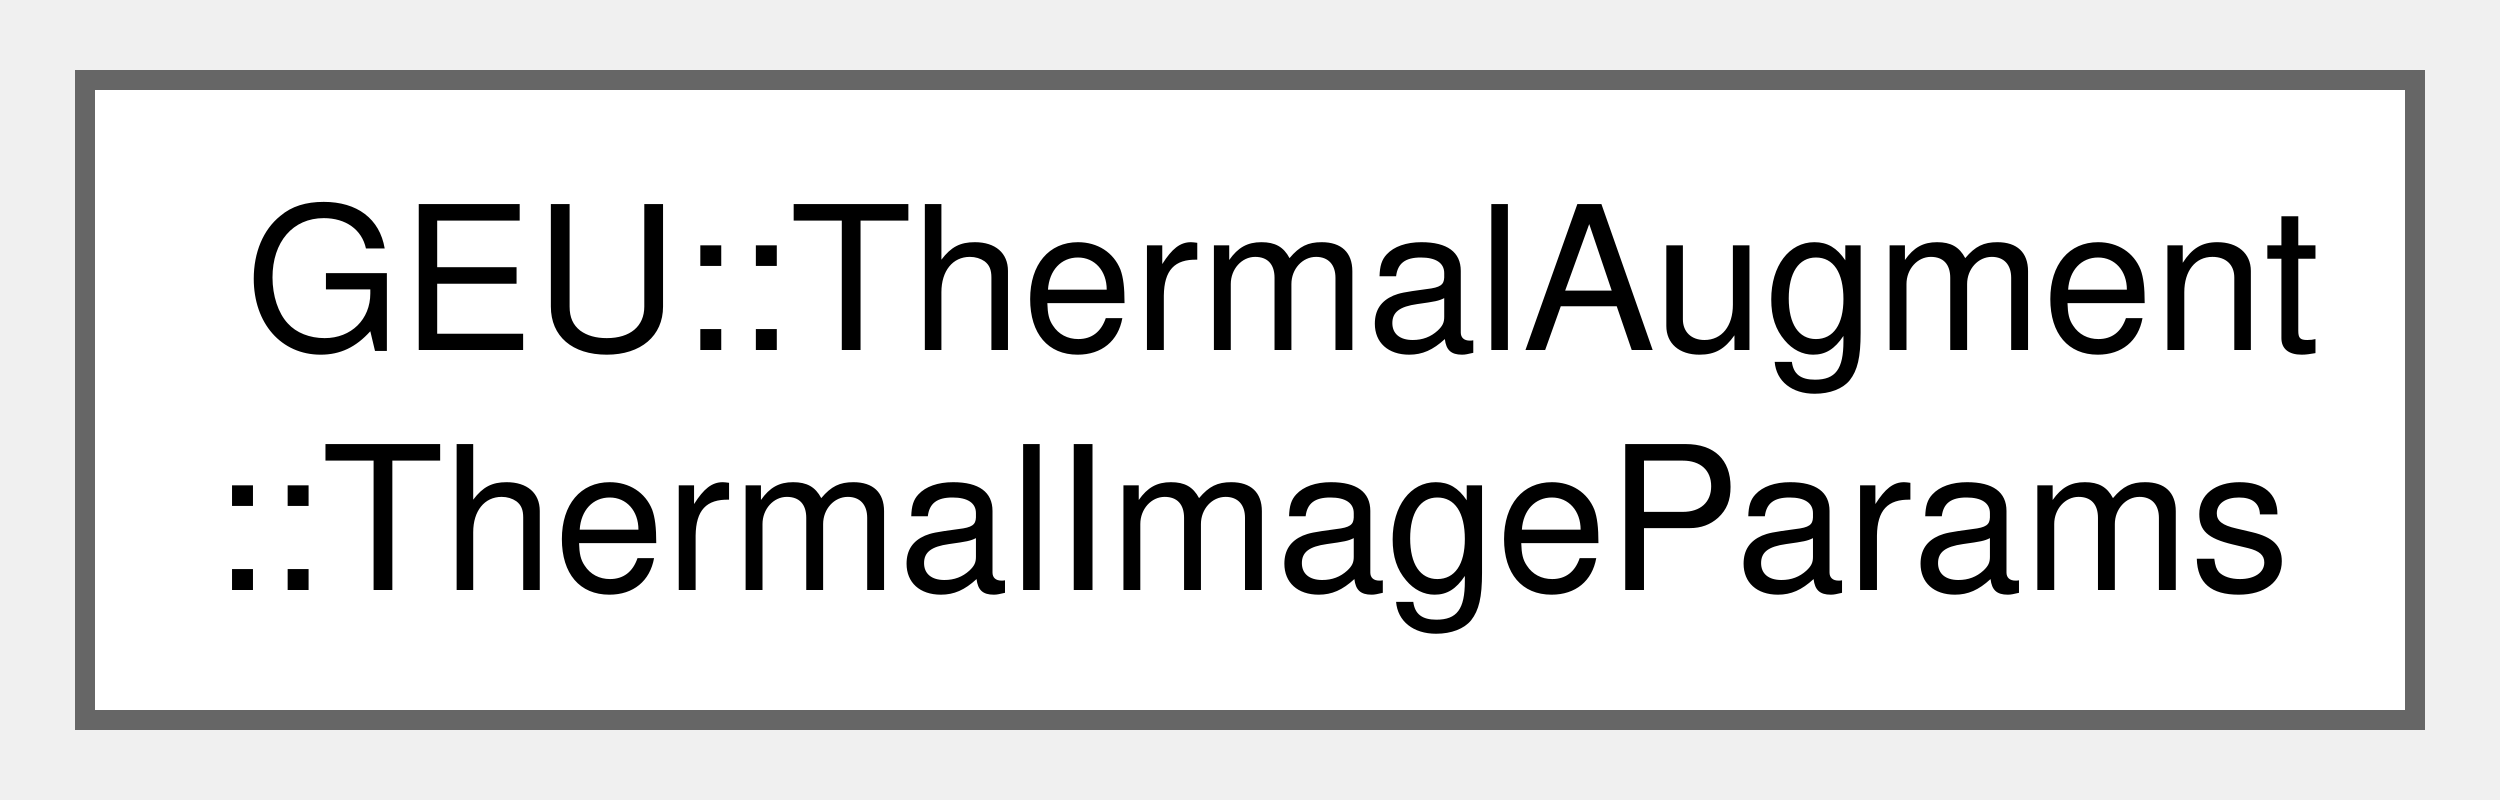
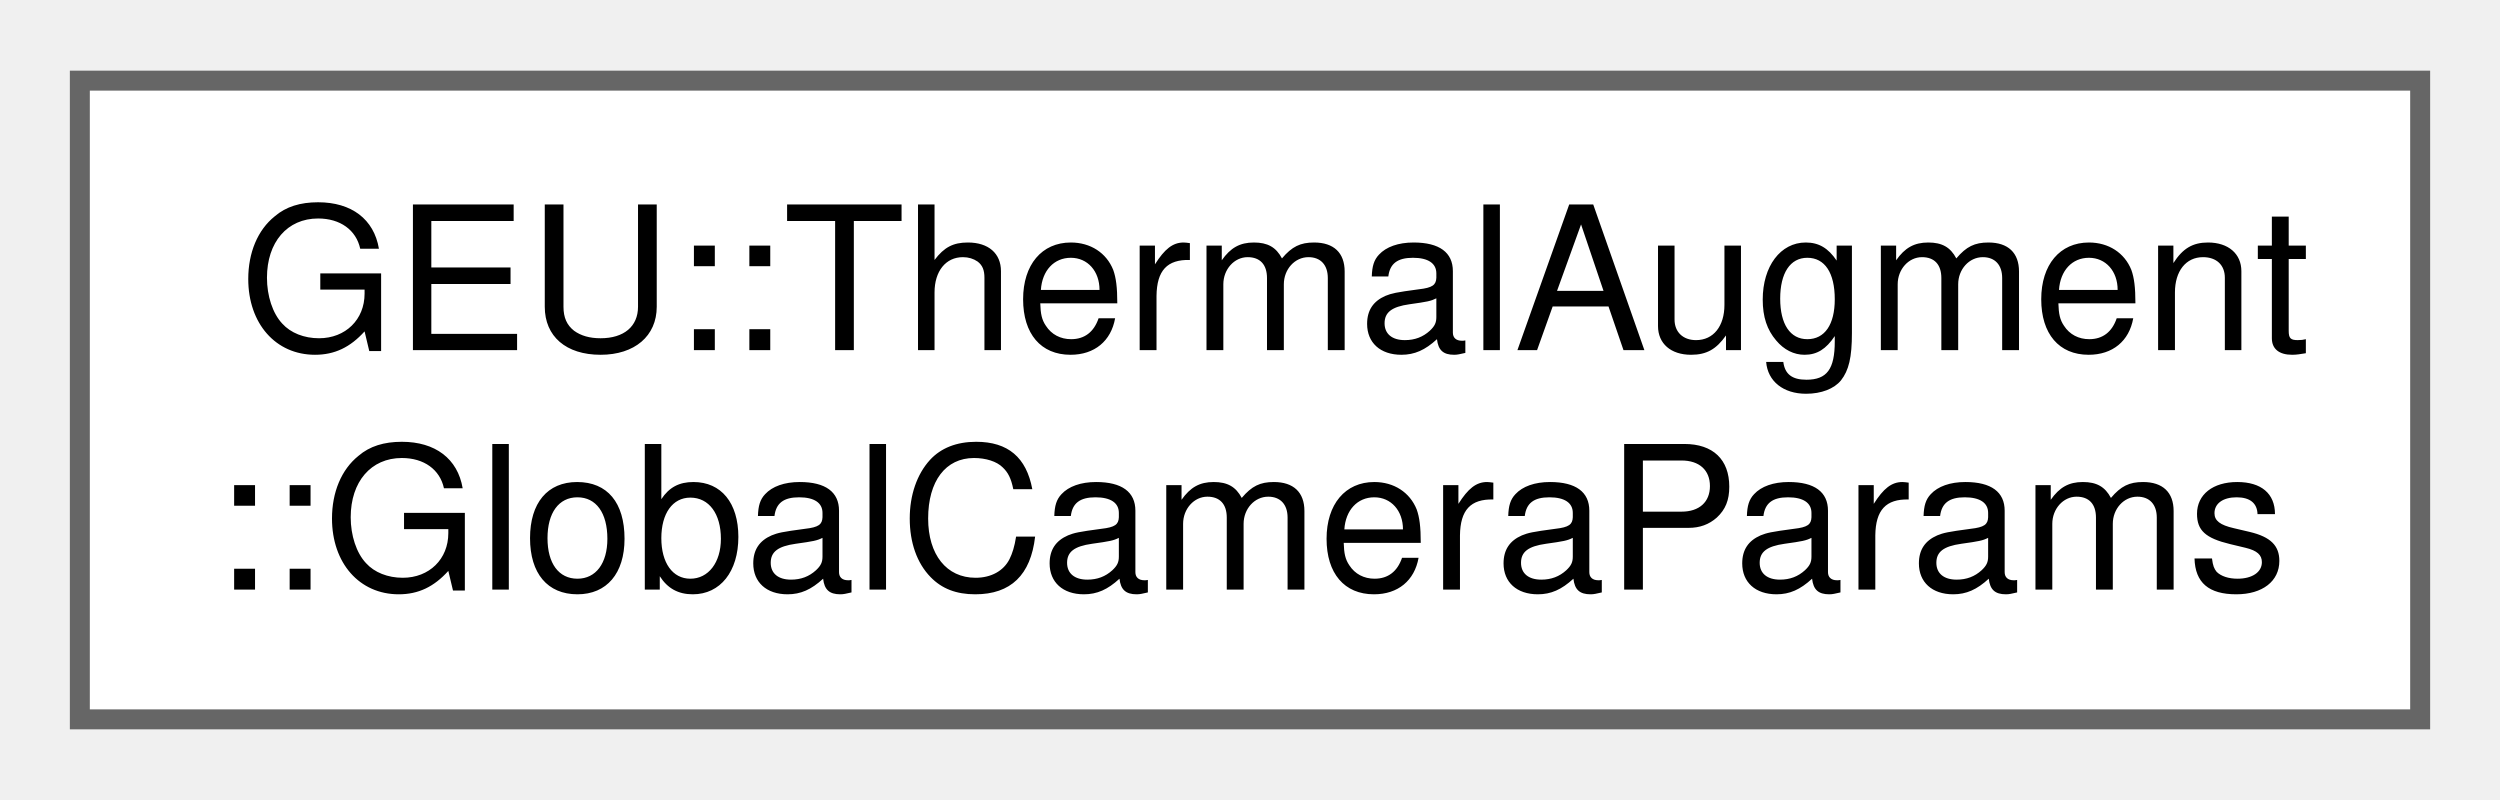
- <svg xmlns="http://www.w3.org/2000/svg" xmlns:xlink="http://www.w3.org/1999/xlink" width="125pt" height="40pt" viewBox="0.00 0.00 124.50 40.00">
+ <svg xmlns="http://www.w3.org/2000/svg" xmlns:xlink="http://www.w3.org/1999/xlink" width="125pt" height="40pt" viewBox="0.00 0.00 125.25 40.00">
  <g id="graph0" class="graph" transform="scale(1 1) rotate(0) translate(4 36)">
    <g id="Node000000" class="node">
      <g id="a_Node000000">
-         <a xlink:href="dc/d3a/struct_g_e_u_1_1_thermal_augment_1_1_thermal_image_params.html" target="_top" xlink:title=" ">
-           <polygon fill="white" stroke="#666666" points="116.5,-32 0,-32 0,0 116.5,0 116.5,-32" />
+         <a xlink:href="db/df6/struct_g_e_u_1_1_thermal_augment_1_1_global_camera_params.html" target="_top" xlink:title=" ">
+           <polygon fill="white" stroke="#666666" points="117.25,-32 0,-32 0,0 117.25,0 117.25,-32" />
          <text text-anchor="start" x="8" y="-18.5" font-family="Helvetica,sans-Serif" font-size="10.00">GEU::ThermalAugment</text>
-           <text text-anchor="middle" x="58.25" y="-6.5" font-family="Helvetica,sans-Serif" font-size="10.00">::ThermalImageParams</text>
+           <text text-anchor="middle" x="58.62" y="-6.5" font-family="Helvetica,sans-Serif" font-size="10.00">::GlobalCameraParams</text>
        </a>
      </g>
    </g>
  </g>
</svg>
